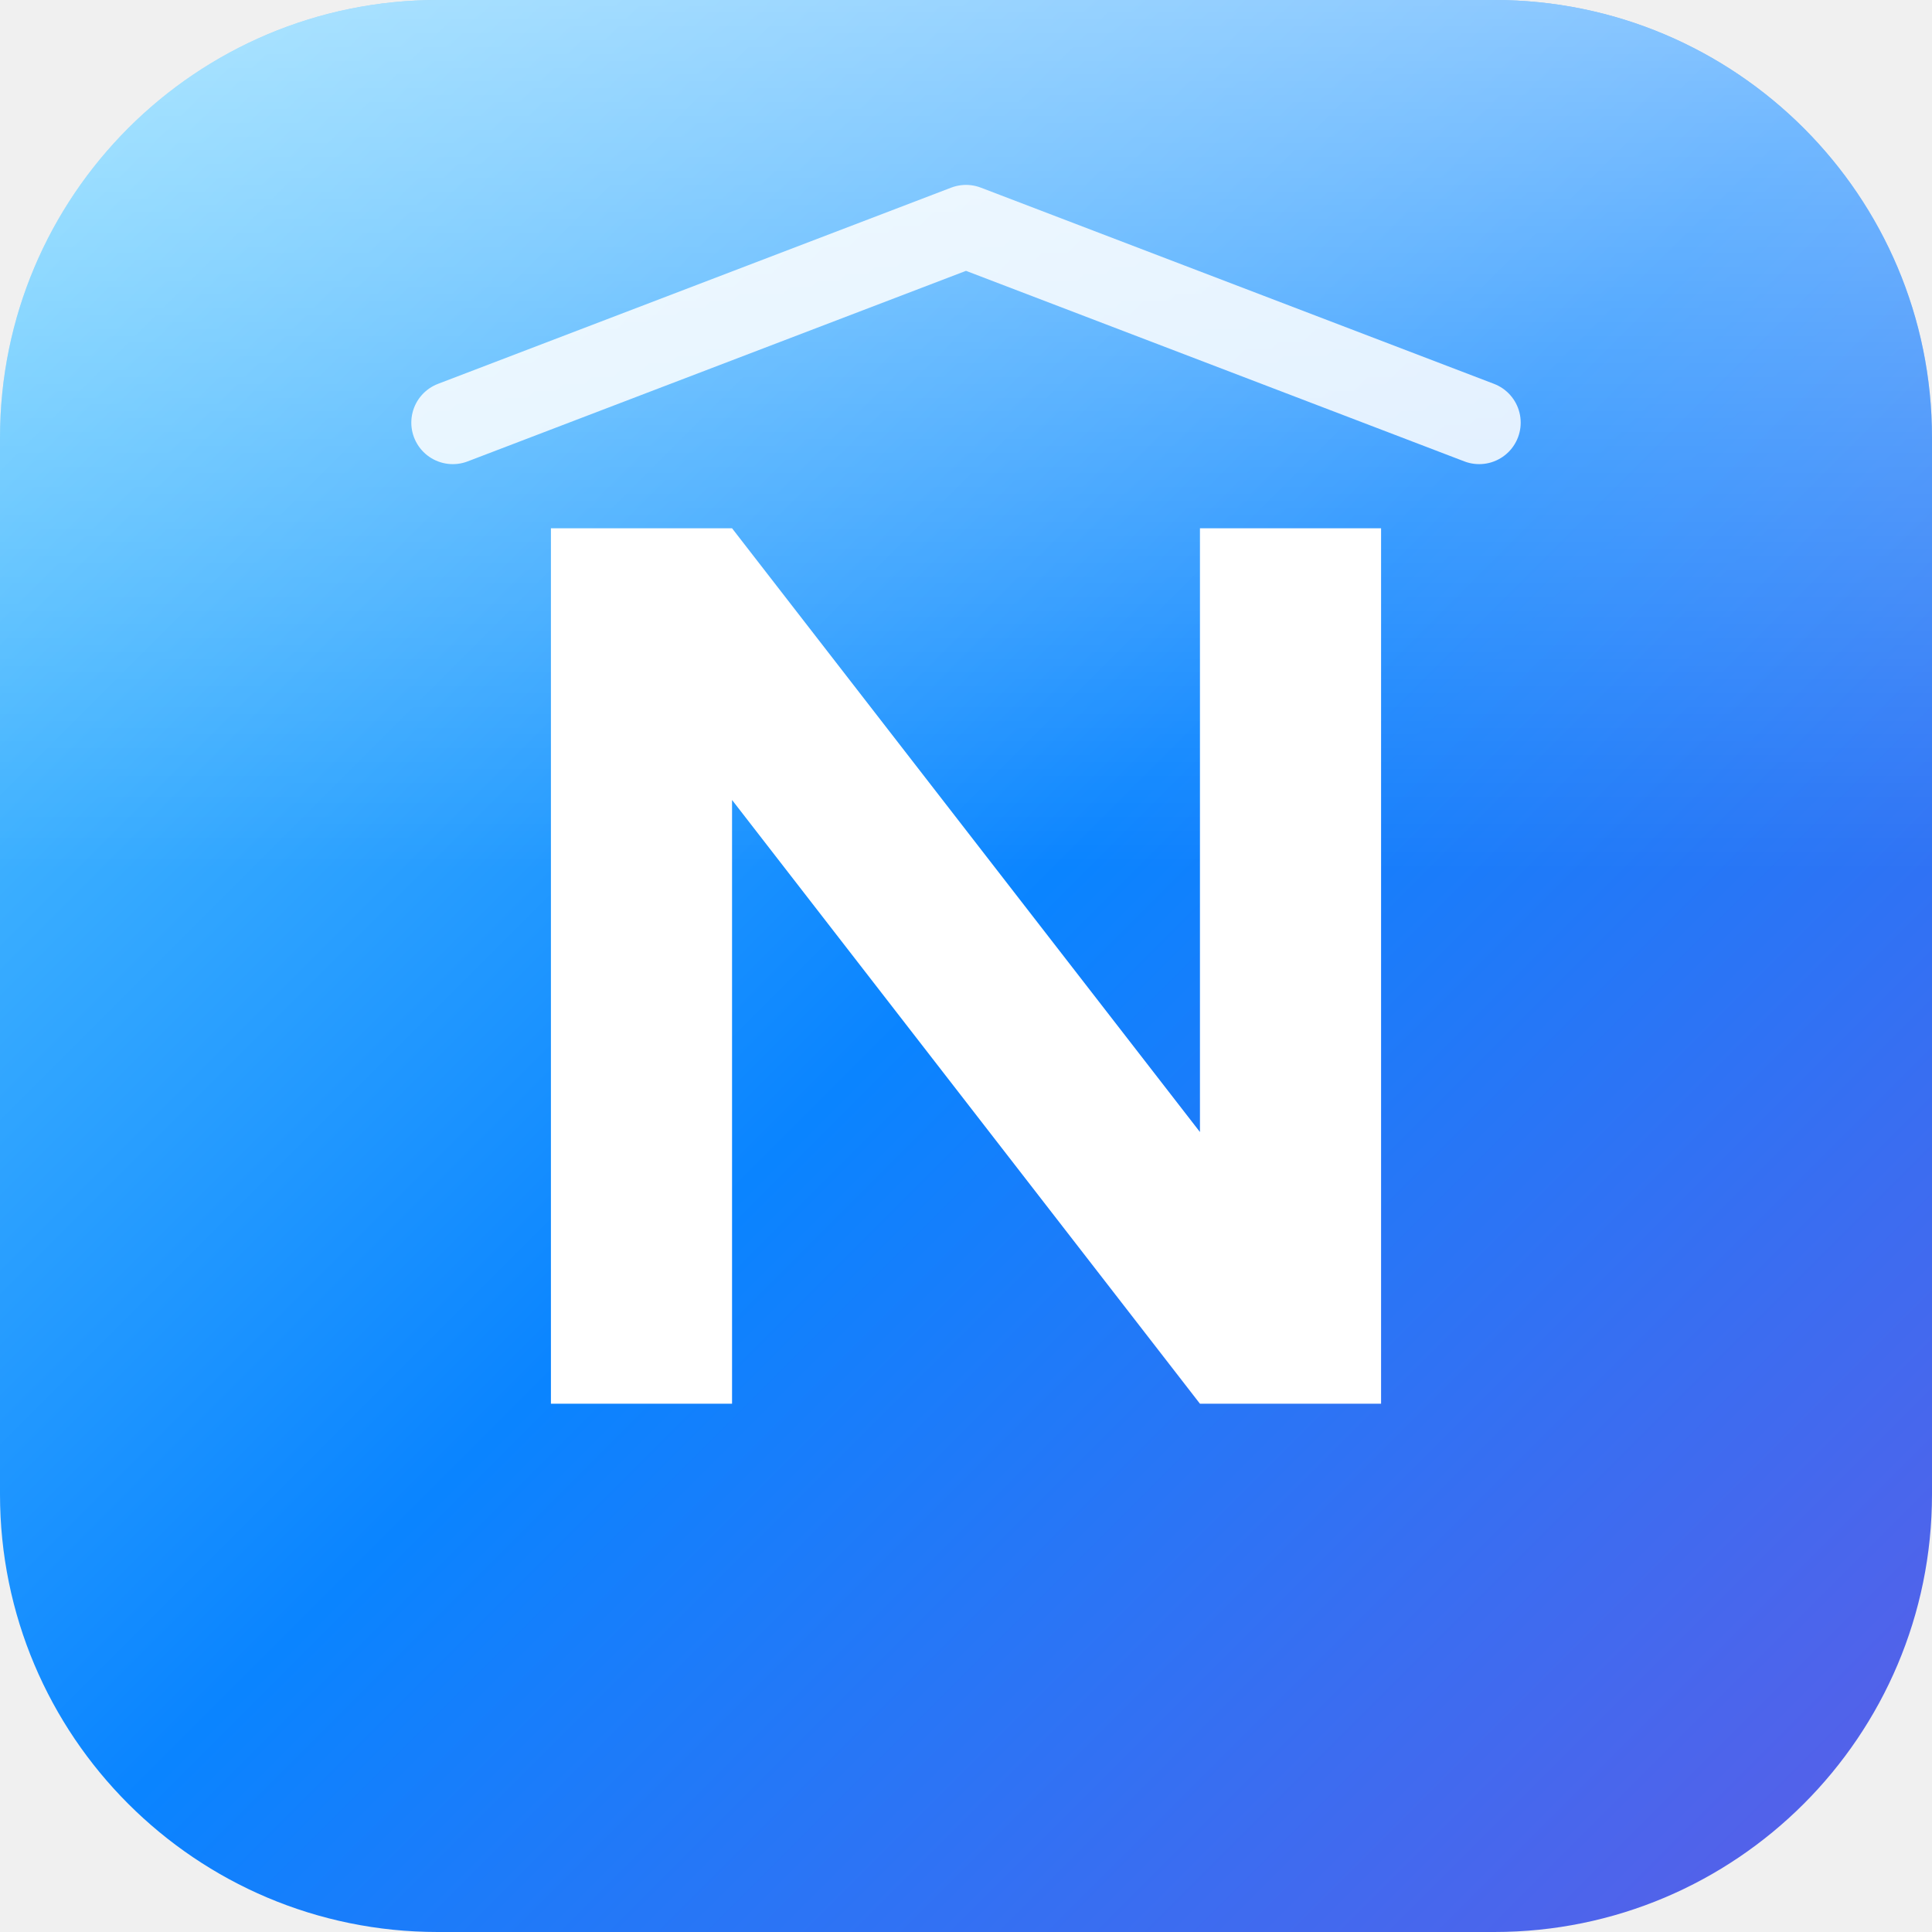
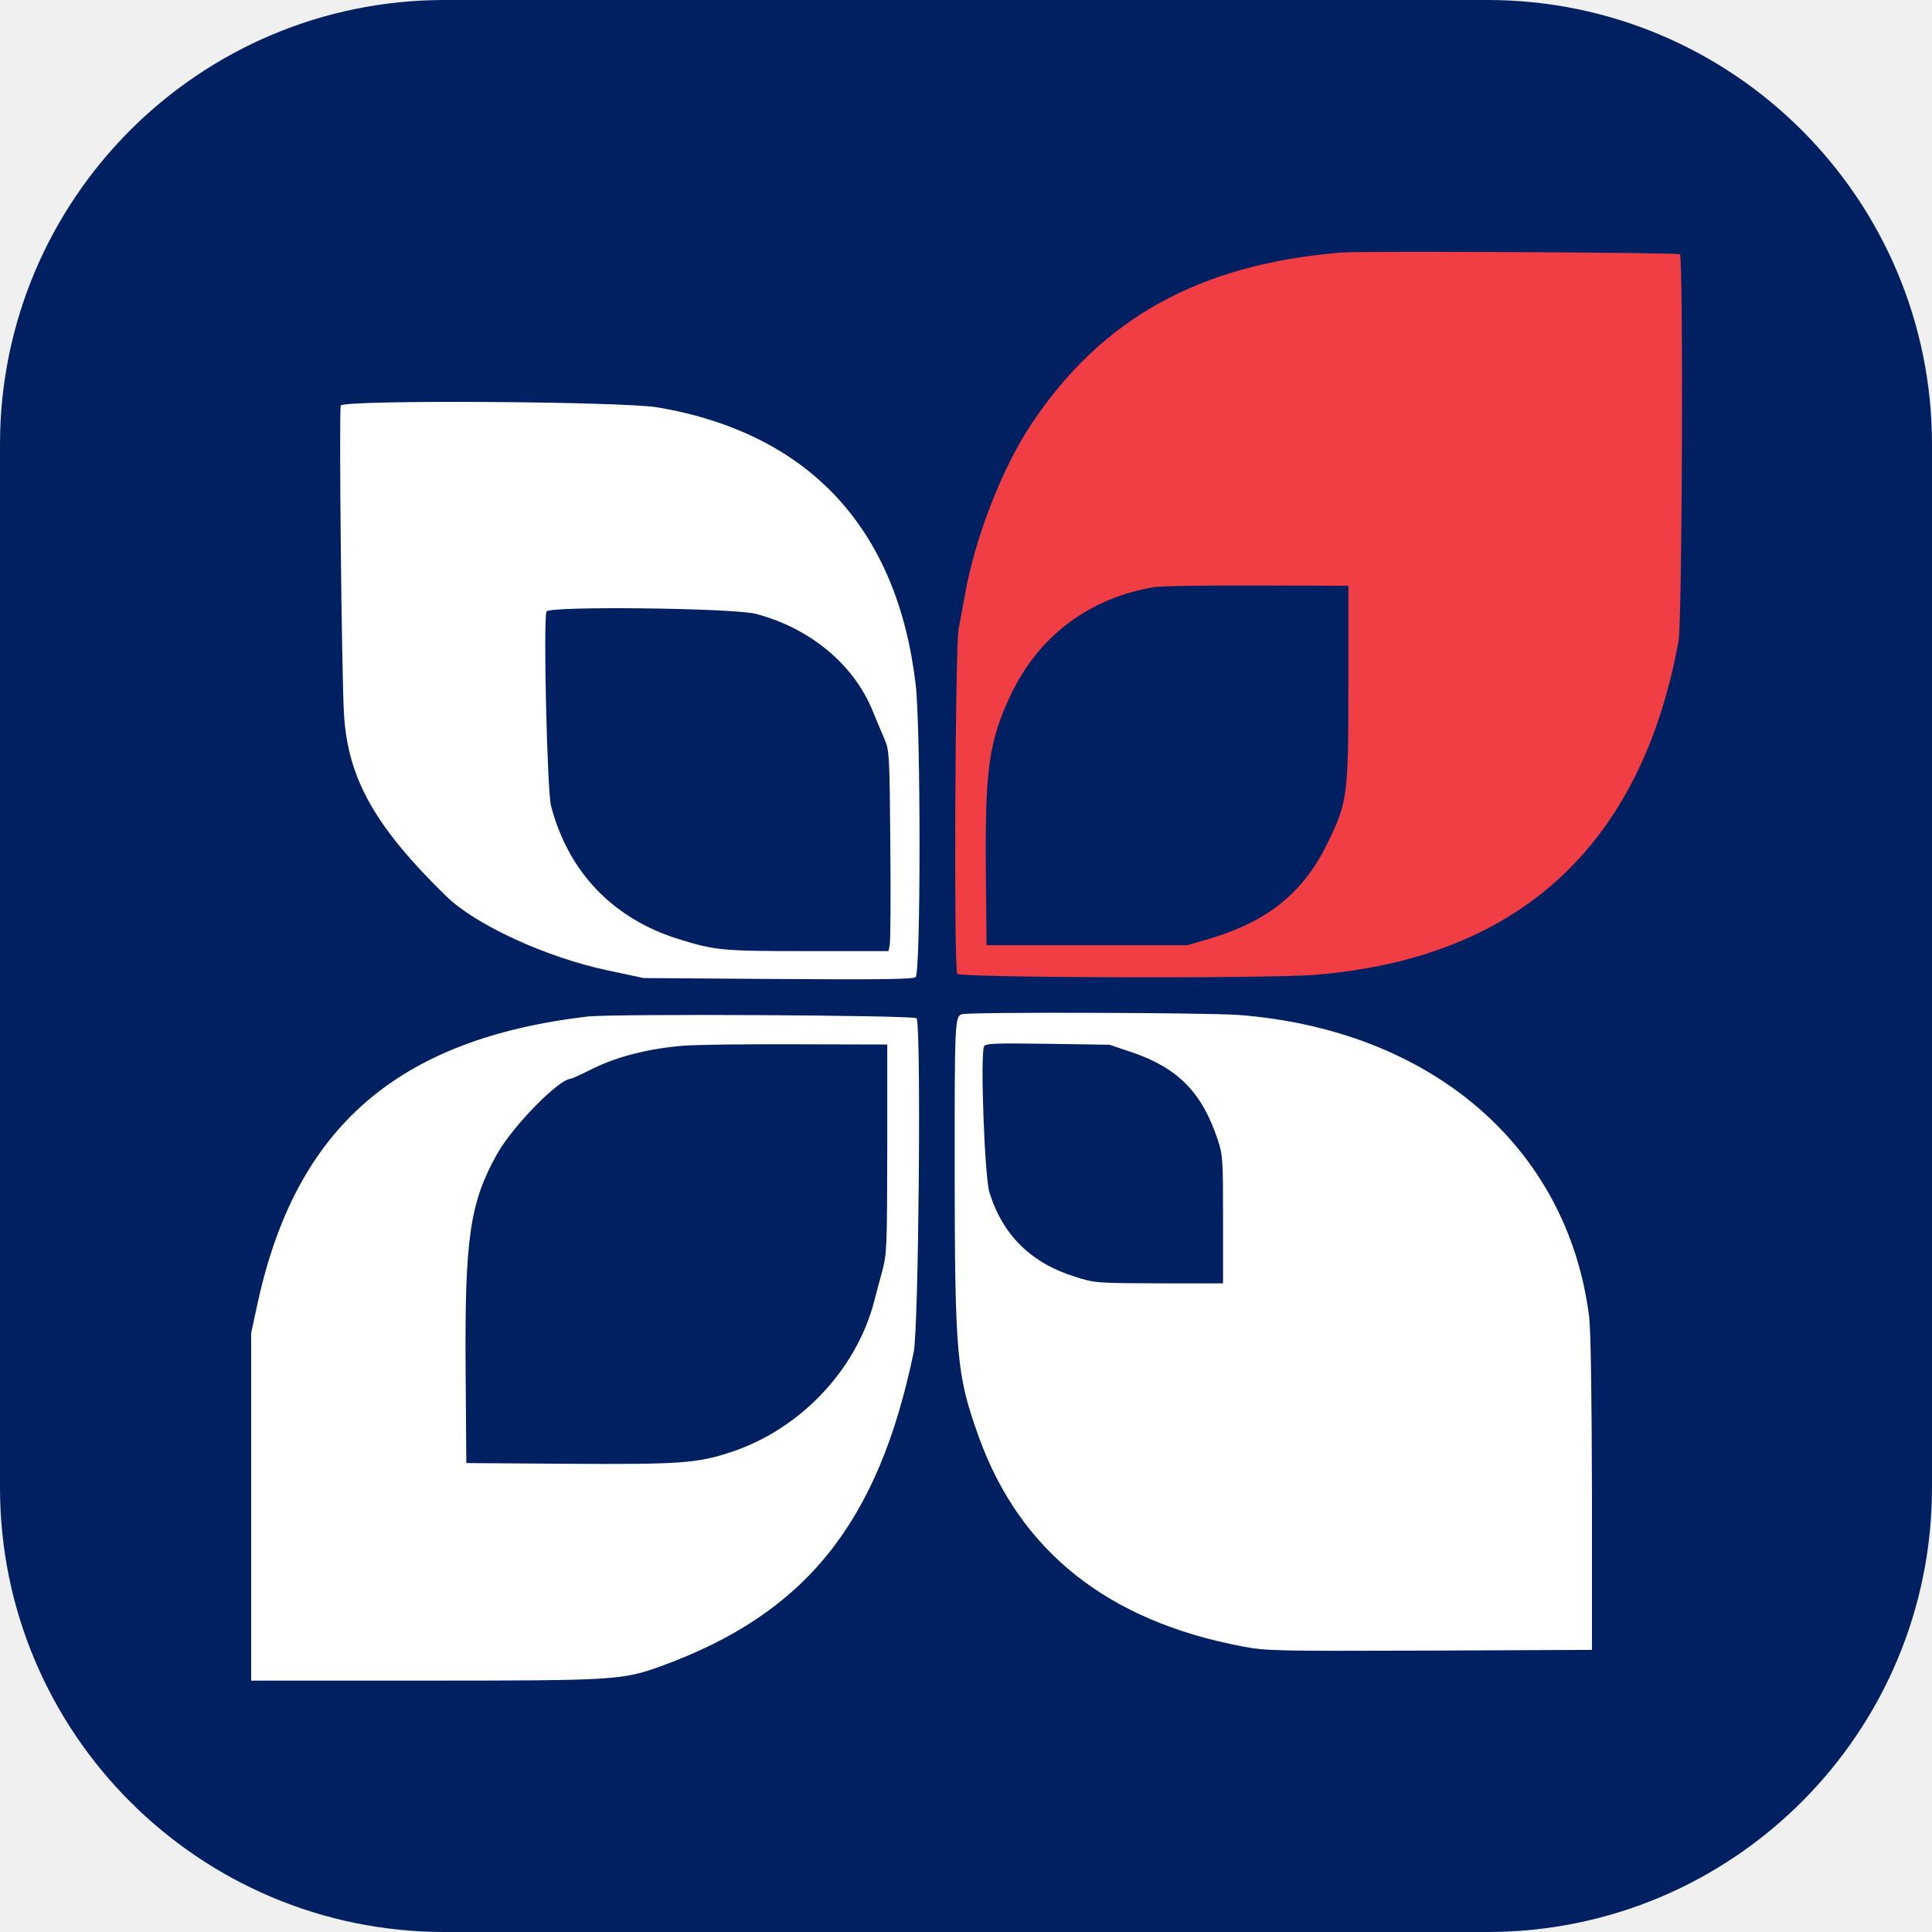
- <svg xmlns="http://www.w3.org/2000/svg" viewBox="0 0 512 512">
-   <defs>
-     <linearGradient id="bg" x1="0" y1="0" x2="1" y2="1">
-       <stop offset="0" stop-color="#64D2FF" />
-       <stop offset="0.5" stop-color="#0A84FF" />
-       <stop offset="1" stop-color="#5E5CE6" />
-     </linearGradient>
-     <linearGradient id="shine" x1="0" y1="0" x2="0" y2="1">
-       <stop offset="0" stop-color="#fff" stop-opacity="0.5" />
-       <stop offset="0.45" stop-color="#fff" stop-opacity="0" />
-     </linearGradient>
-   </defs>
-   <rect width="512" height="512" rx="116" fill="url(#bg)" />
-   <rect width="512" height="512" rx="116" fill="url(#shine)" />
-   <path d="M146 372V140h48l124 160V140h48v232h-48L194 212v160z" fill="#fff" />
-   <path d="M120 112l136-52 136 52" fill="none" stroke="#fff" stroke-opacity="0.85" stroke-width="22" stroke-linecap="round" stroke-linejoin="round" />
+ <svg xmlns="http://www.w3.org/2000/svg" viewBox="0 0 817 817">
+   <rect width="817" height="817" rx="188" fill="#012061" />
+   <g transform="translate(103.7 104.2)">
+     <path d="M 40.4 67.3 C 39.6 69.4, 40.8 184.3, 41.8 198.5 C 43.6 225.3, 55 245.5, 85 274.8 C 97.4 286.9, 127.2 300.6, 153 306.1 L 168.5 309.4 225.3 309.8 C 268.8 310.1, 282.4 309.9, 283.5 309 C 285.7 307.2, 285.7 203.3, 283.5 185.1 C 275.7 119.2, 238.5 79.1, 174.6 68.1 C 159.7 65.5, 41.4 64.8, 40.4 67.3 M 127.4 154.4 C 126 158, 127.7 230.3, 129.3 236.5 C 136.6 264.6, 155.6 284.4, 183.5 293 C 198.8 297.7, 201.5 298, 237.5 298 L 272 298 272.5 295.7 C 272.9 294.4, 273 275.4, 272.8 253.4 C 272.5 215.3, 272.4 213.3, 270.4 208.5 C 269.2 205.8, 267 200.4, 265.4 196.6 C 257.4 176.8, 239 161.5, 216 155.4 C 206.5 152.9, 128.3 152, 127.4 154.4 M 303 324.7 C 300.1 325.8, 300 327.9, 300 390 C 300.1 469.5, 300.8 477.2, 310.2 503.4 C 327.6 551.7, 364.6 581.2, 421.5 592 C 432.1 594, 435 594, 501 593.8 L 569.5 593.5 569.5 527.5 C 569.4 484.2, 569 458.4, 568.3 452.5 C 559.2 380.8, 501.6 331.3, 420.1 325 C 406.2 324, 305.7 323.7, 303 324.7 M 144.5 325.7 C 64.4 335.2, 21.5 372.5, 5.3 446.6 L 2.5 459.5 2.5 533 L 2.5 606.5 75 606.5 C 155.6 606.5, 159.5 606.3, 175.5 600.5 C 236.9 578.3, 267.7 540, 282.7 467.5 C 284.8 457.3, 285.9 328.8, 283.9 326.4 C 282.8 325.1, 154.8 324.4, 144.5 325.7 M 185.5 338 C 171.2 339.1, 157.6 342.5, 147.4 347.5 C 142.4 350, 138 352, 137.7 352 C 132.7 352, 113.2 371.9, 106.5 383.8 C 95 404.4, 92.8 419.3, 93.2 475 L 93.5 514.5 136.5 514.8 C 183.8 515.1, 191 514.6, 205.3 509.9 C 234.5 500.3, 258.4 475.3, 266 446 C 266.5 444.1, 267.9 438.7, 269.2 434 C 271.4 425.8, 271.4 424, 271.5 381.5 L 271.5 337.5 233 337.4 C 211.8 337.3, 190.4 337.6, 185.5 338 M 312.4 338.4 C 310.8 342.6, 312.7 393.5, 314.7 400 C 320.3 418.1, 332.3 429.9, 350.9 435.7 C 359.3 438.4, 360.1 438.4, 386.5 438.5 L 413.5 438.5 413.5 411.5 C 413.5 386, 413.4 384.1, 411.2 377.6 C 404.6 357.8, 394.4 347.4, 375 340.8 L 365.5 337.6 339.3 337.2 C 316.4 336.9, 312.9 337, 312.4 338.4" fill="#fff" fill-rule="evenodd" />
+     <path d="M 463.5 2.6 C 403.5 7.5, 362.2 30.4, 332.4 75.2 C 320.2 93.5, 308.7 122.9, 304.4 147 C 303.5 152.2, 302.3 158.8, 301.7 161.5 C 300.2 169.4, 299.6 305.8, 301.1 307.6 C 302.5 309.3, 432.9 309.7, 452.7 308 C 538.6 300.9, 590.3 253.4, 606.1 167 C 607.7 158.5, 608.2 4.9, 606.7 3.3 C 605.9 2.6, 472.4 1.9, 463.5 2.6 M 384.3 144.1 C 357 148.7, 335.7 164.6, 323.9 189.3 C 314.5 209.1, 312.8 220.9, 313.2 264 L 313.5 295.5 356 295.5 L 398.5 295.5 408 292.7 C 432.5 285.4, 447.5 273.2, 457.6 252.5 C 466.2 234.9, 466.5 232.4, 466.5 185 L 466.5 143.5 428 143.4 C 406.8 143.3, 387.2 143.6, 384.3 144.1" fill="#F13E44" fill-rule="evenodd" />
+   </g>
</svg>
